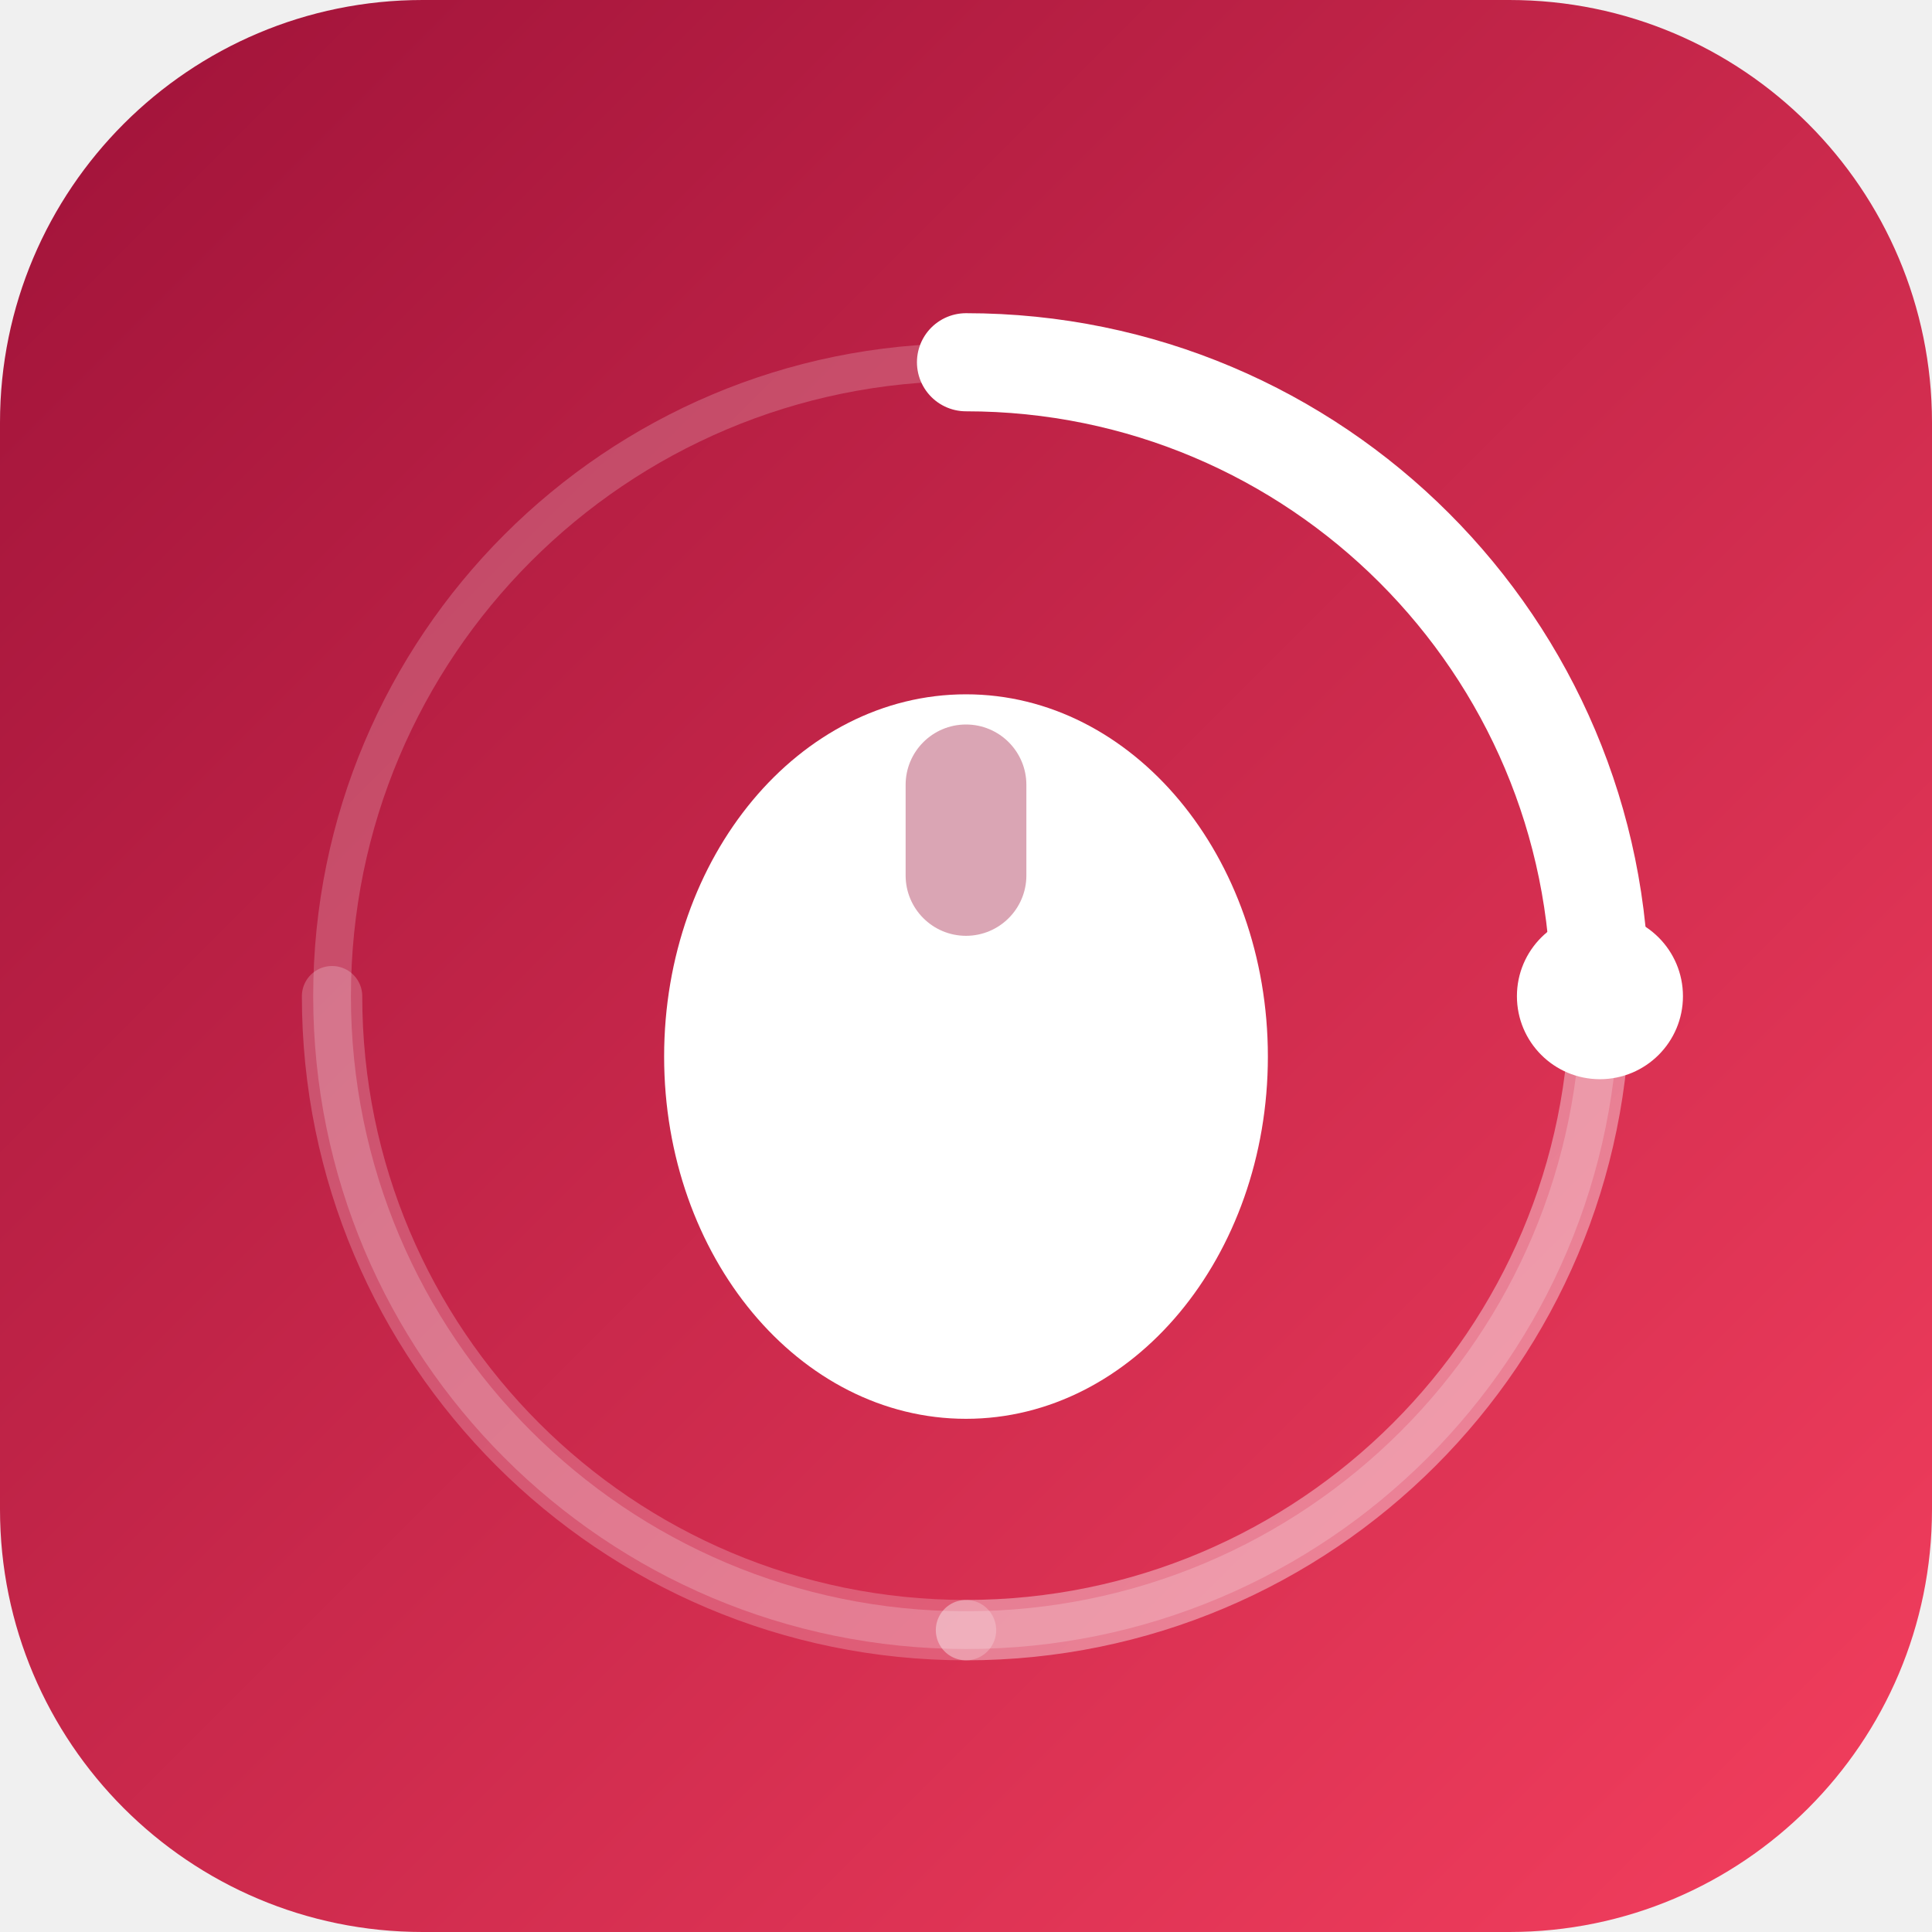
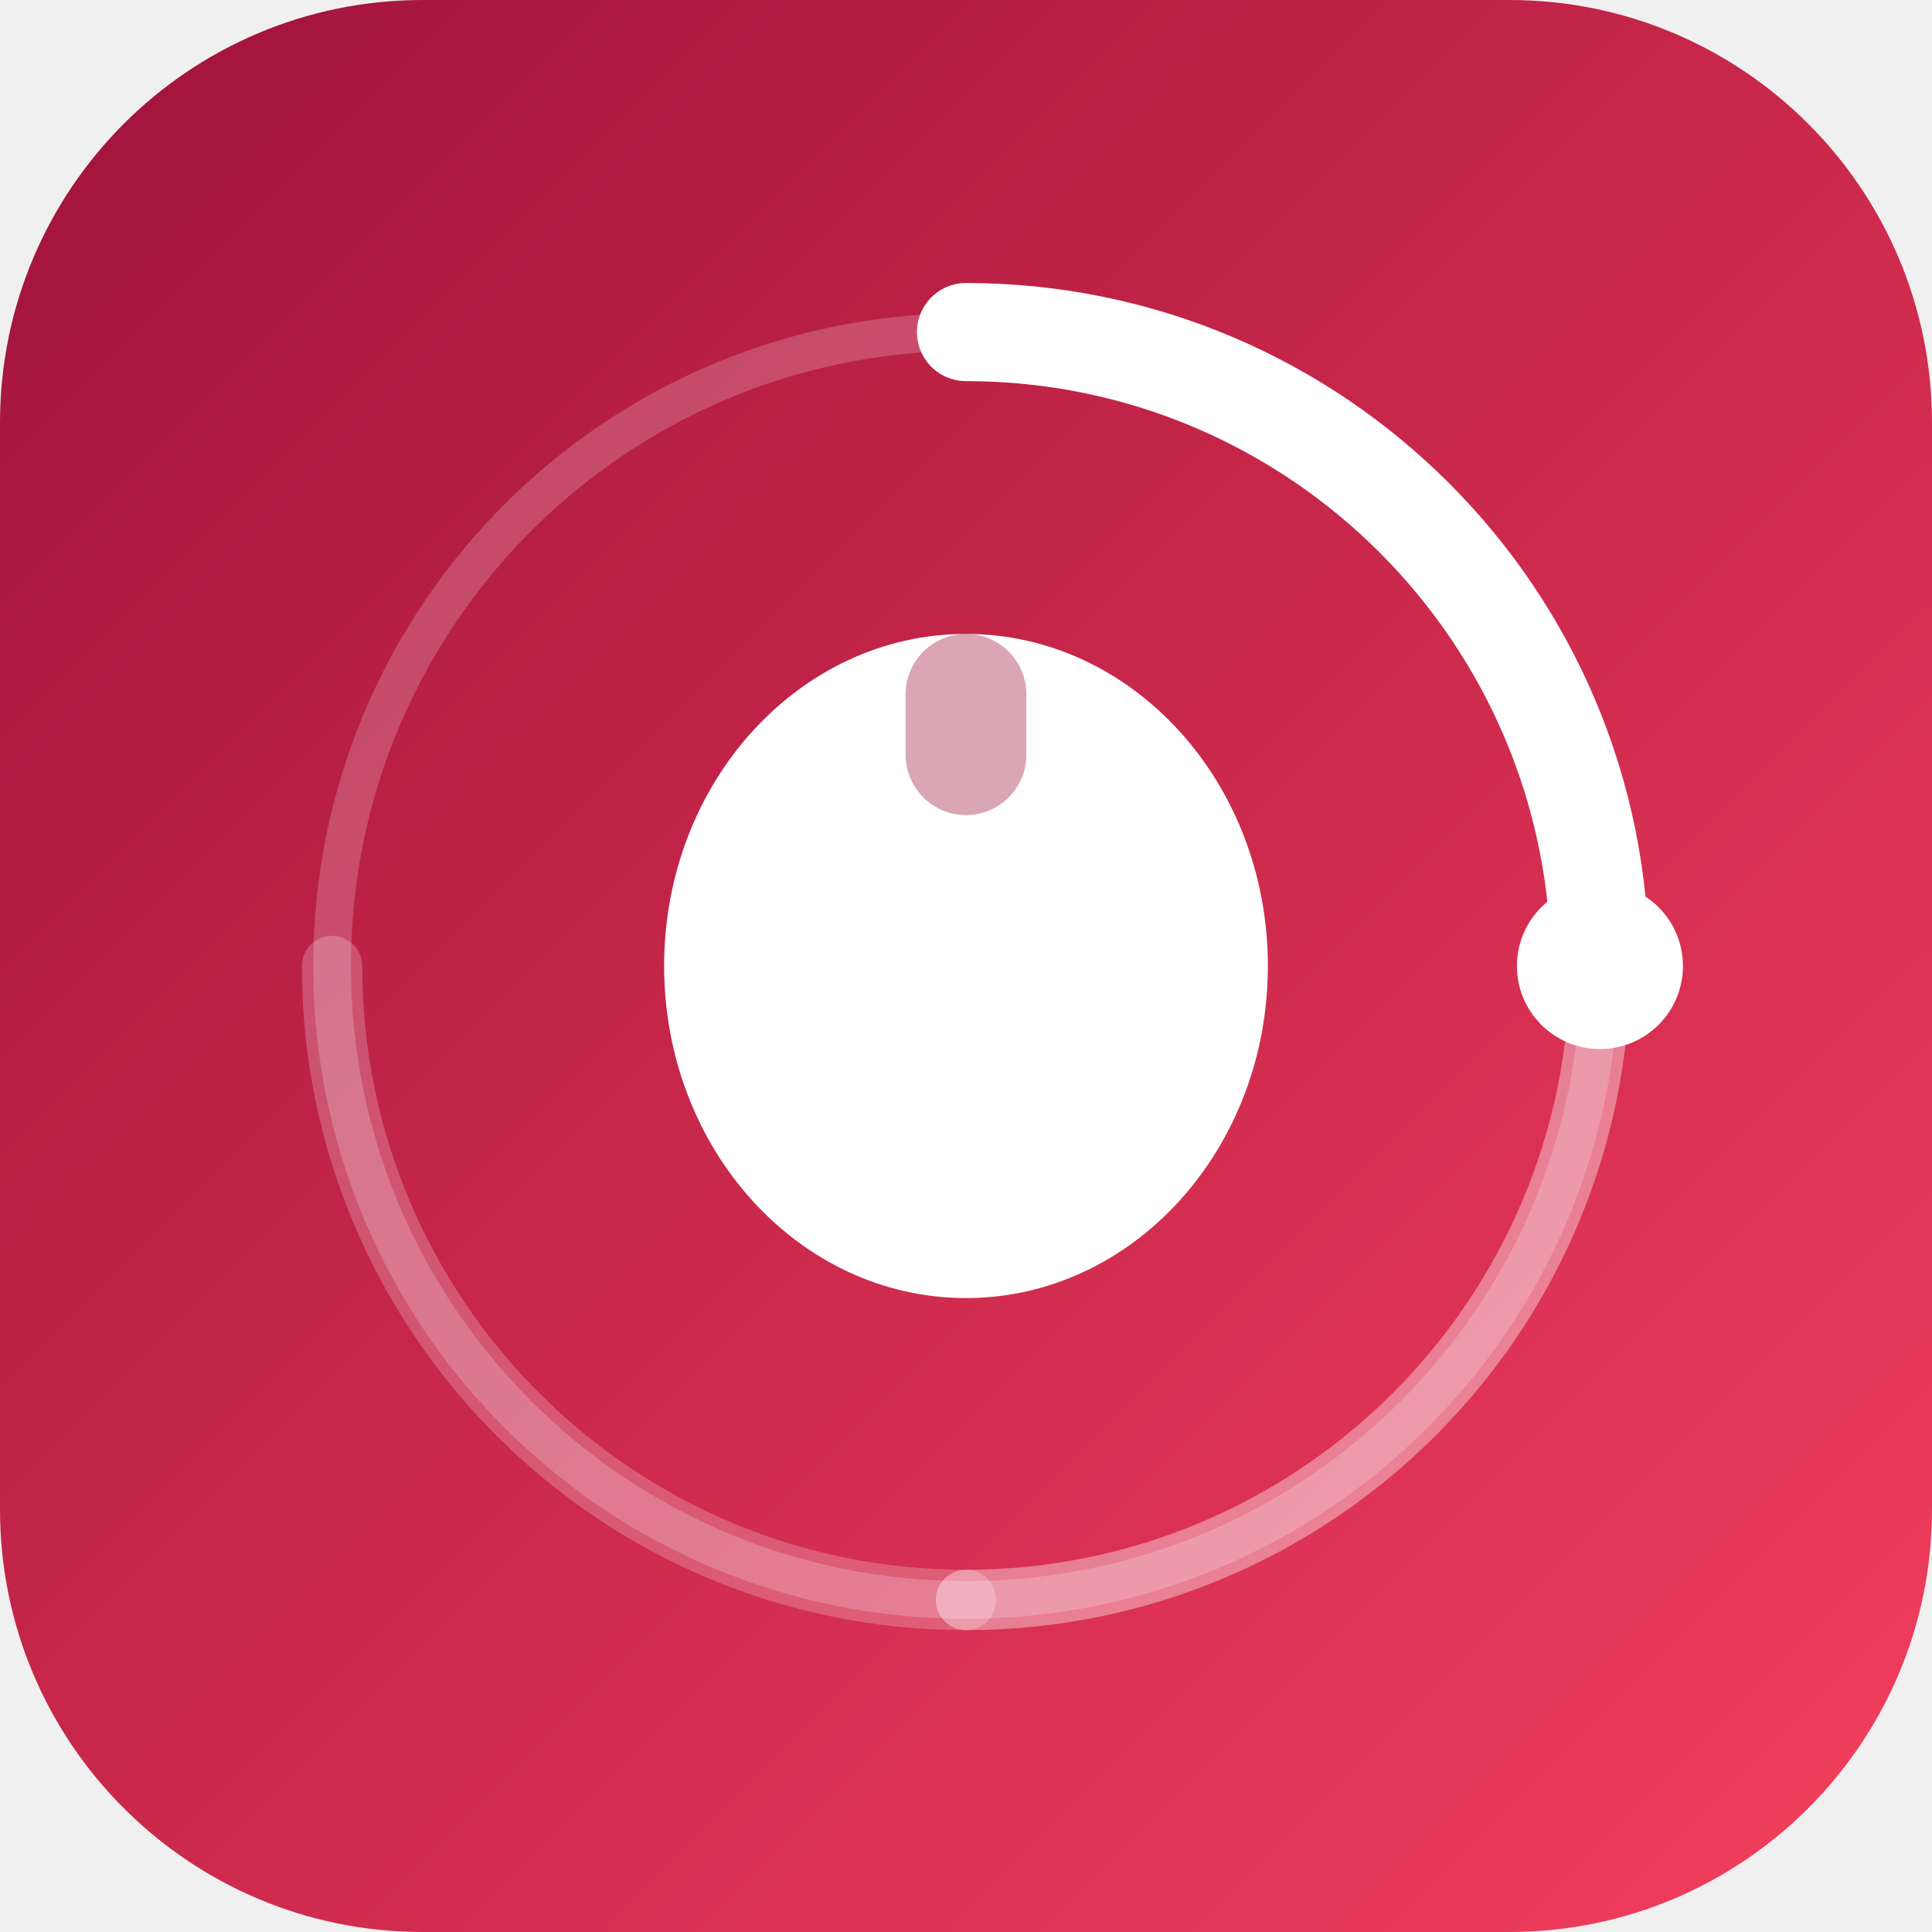
<svg xmlns="http://www.w3.org/2000/svg" viewBox="0 0 64 64" role="img" aria-label="Commander v01 sweep node">
  <defs>
    <linearGradient id="cmd-v01" x1="0%" y1="0%" x2="100%" y2="100%">
      <stop offset="0%" stop-color="#9f1239" />
      <stop offset="100%" stop-color="#f43f5e" />
    </linearGradient>
  </defs>
  <rect width="64" height="64" rx="14" fill="url(#cmd-v01)" />
-   <circle cx="32" cy="33" r="21" fill="none" stroke="#ffffff" stroke-width="1.25" opacity="0.2" />
-   <path d="M 32 12 A 21 21 0 0 1 53 33" fill="none" stroke="#ffffff" stroke-width="3.25" stroke-linecap="round" />
-   <path d="M 53 33 A 21 21 0 0 1 32 54" fill="none" stroke="#ffffff" stroke-width="2" stroke-linecap="round" opacity="0.38" />
-   <path d="M 32 54 A 21 21 0 0 1 11 33" fill="none" stroke="#ffffff" stroke-width="2" stroke-linecap="round" opacity="0.22" />
-   <circle cx="53" cy="33" r="2.75" fill="#ffffff" />
-   <ellipse cx="32" cy="35" rx="10" ry="12" fill="#ffffff" />
-   <rect x="30" y="24" width="4" height="7" rx="2" fill="#9f1239" opacity="0.38" />
+   <circle cx="32" cy="32" r="21" fill="none" stroke="#ffffff" stroke-width="1.25" opacity="0.2" />
+   <path d="M 32 11 A 21 21 0 0 1 53 32" fill="none" stroke="#ffffff" stroke-width="3.25" stroke-linecap="round" />
+   <path d="M 53 32 A 21 21 0 0 1 32 53" fill="none" stroke="#ffffff" stroke-width="2" stroke-linecap="round" opacity="0.38" />
+   <path d="M 32 53 A 21 21 0 0 1 11 32" fill="none" stroke="#ffffff" stroke-width="2" stroke-linecap="round" opacity="0.22" />
+   <circle cx="53" cy="32" r="2.75" fill="#ffffff" />
+   <ellipse cx="32" cy="32" rx="10" ry="11" fill="#ffffff" />
+   <rect x="30" y="21" width="4" height="6" rx="2" fill="#9f1239" opacity="0.38" />
</svg>
